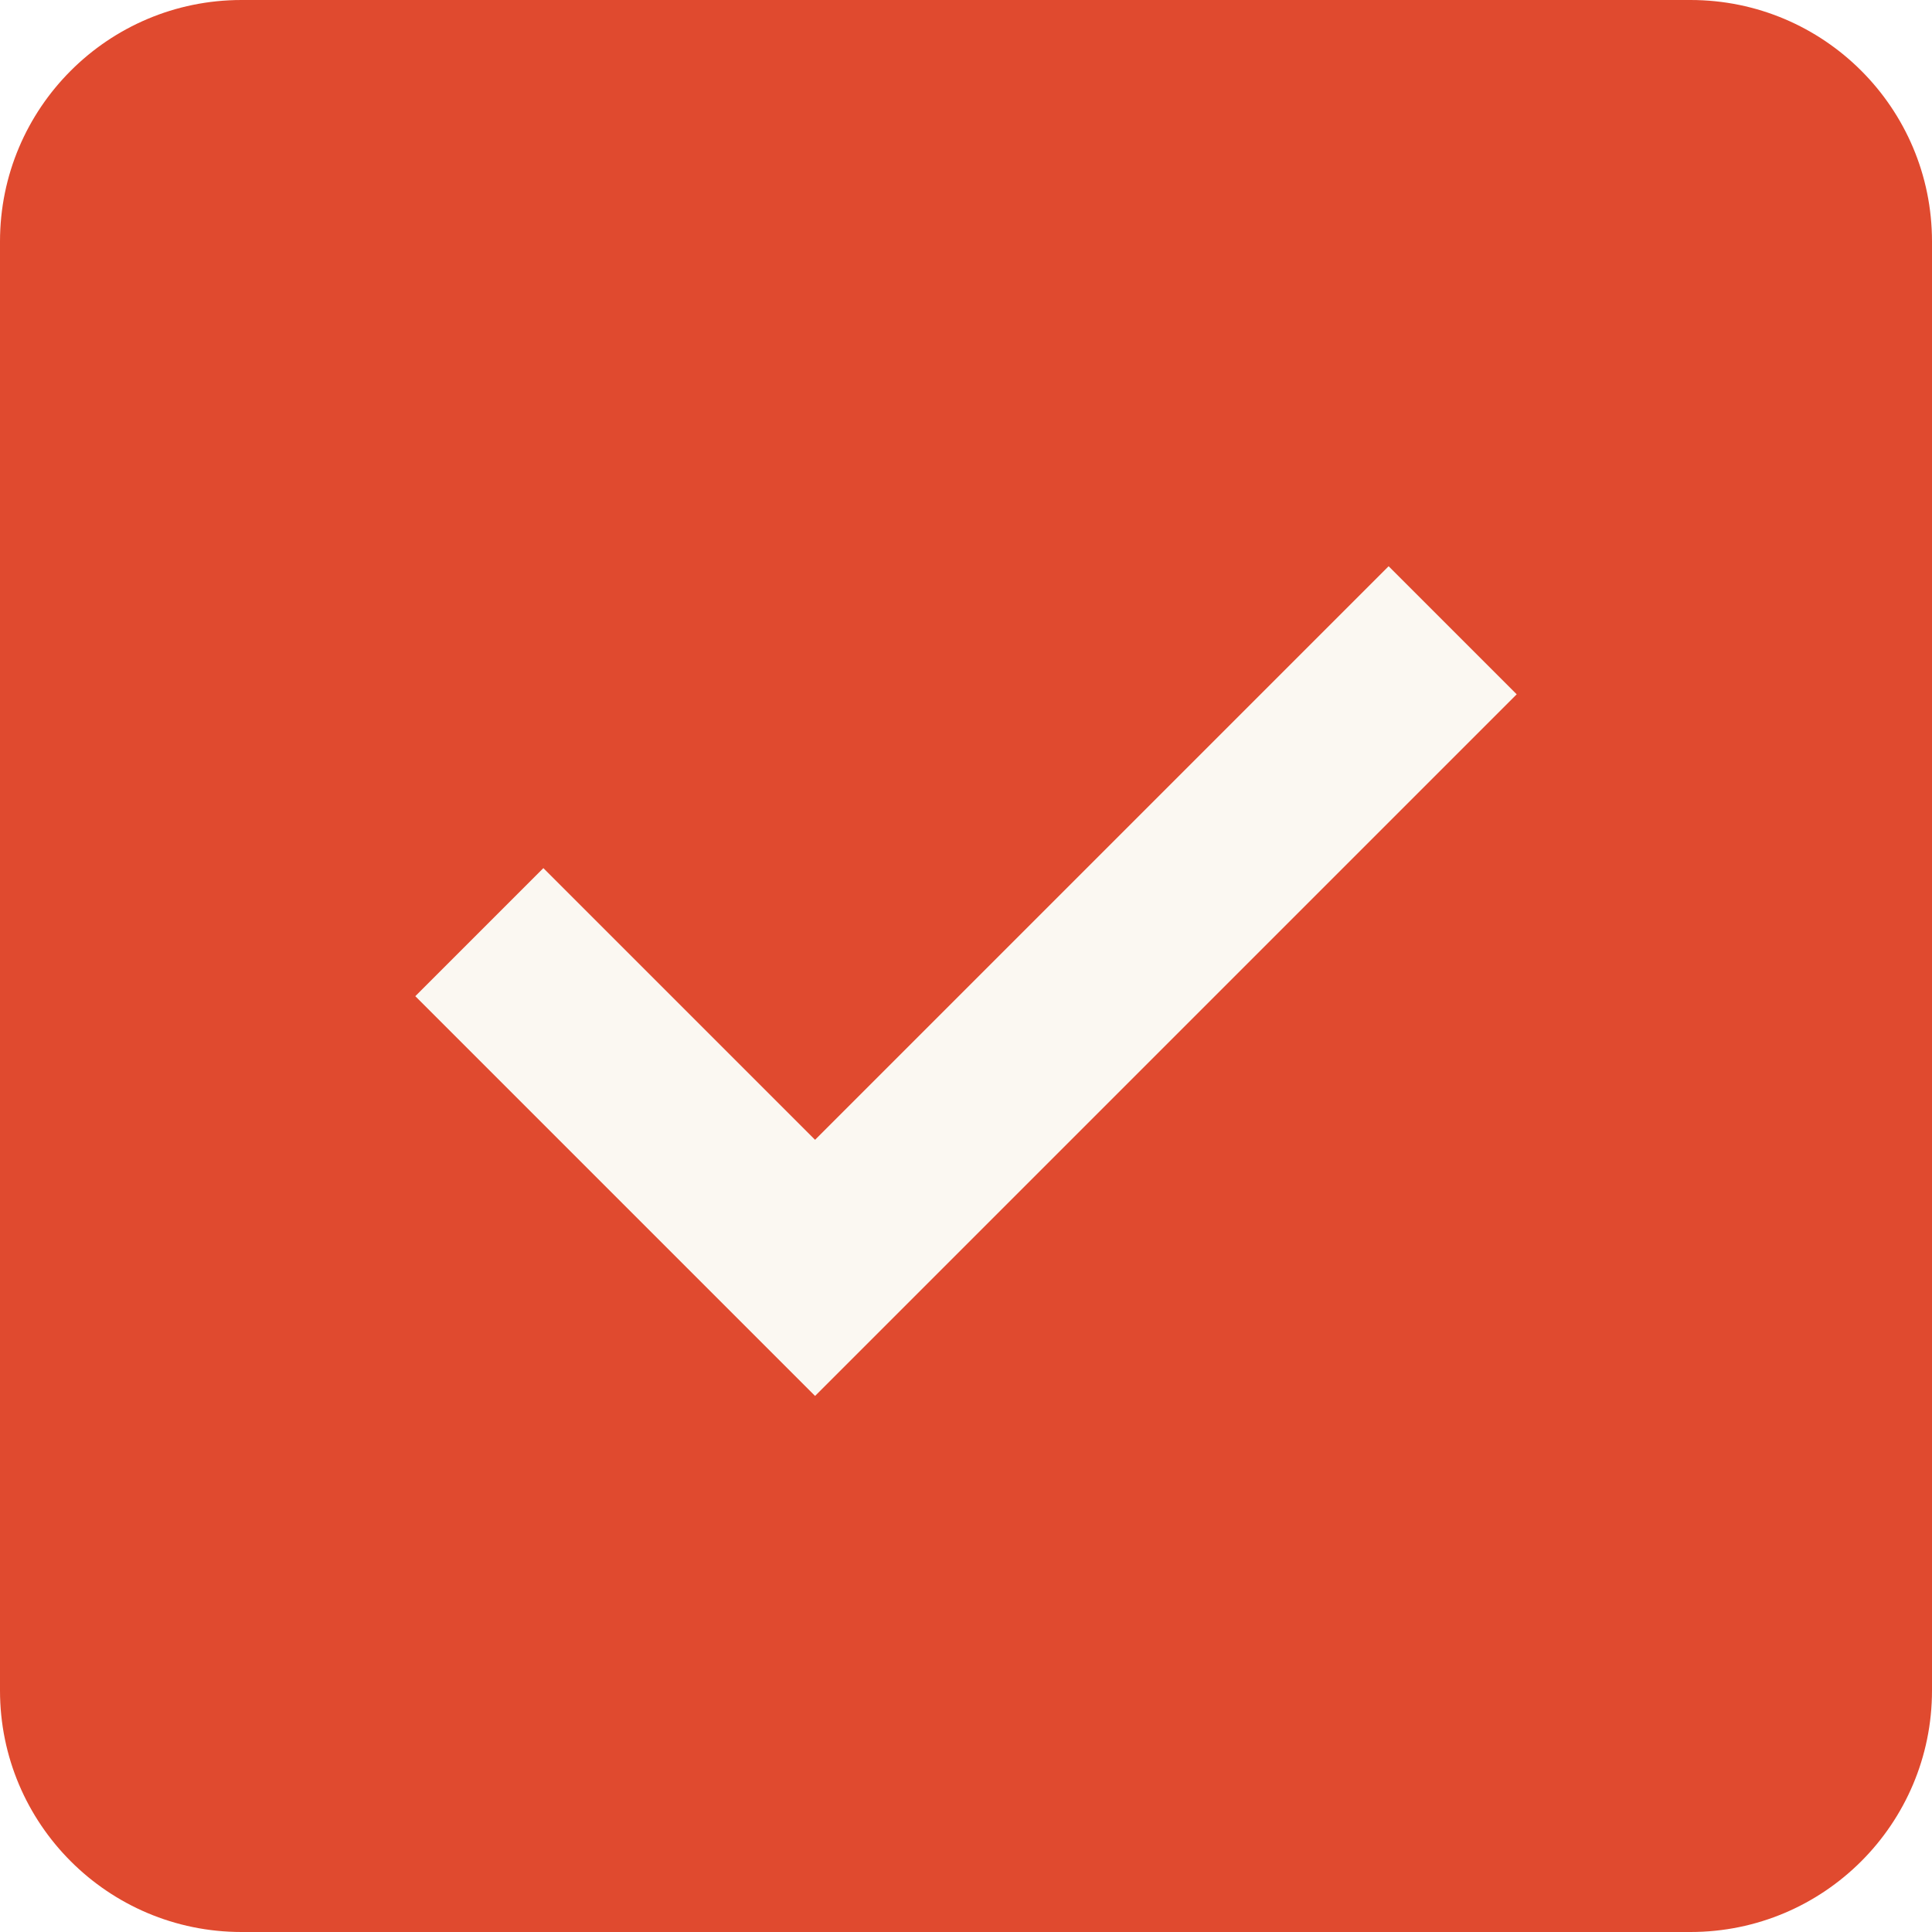
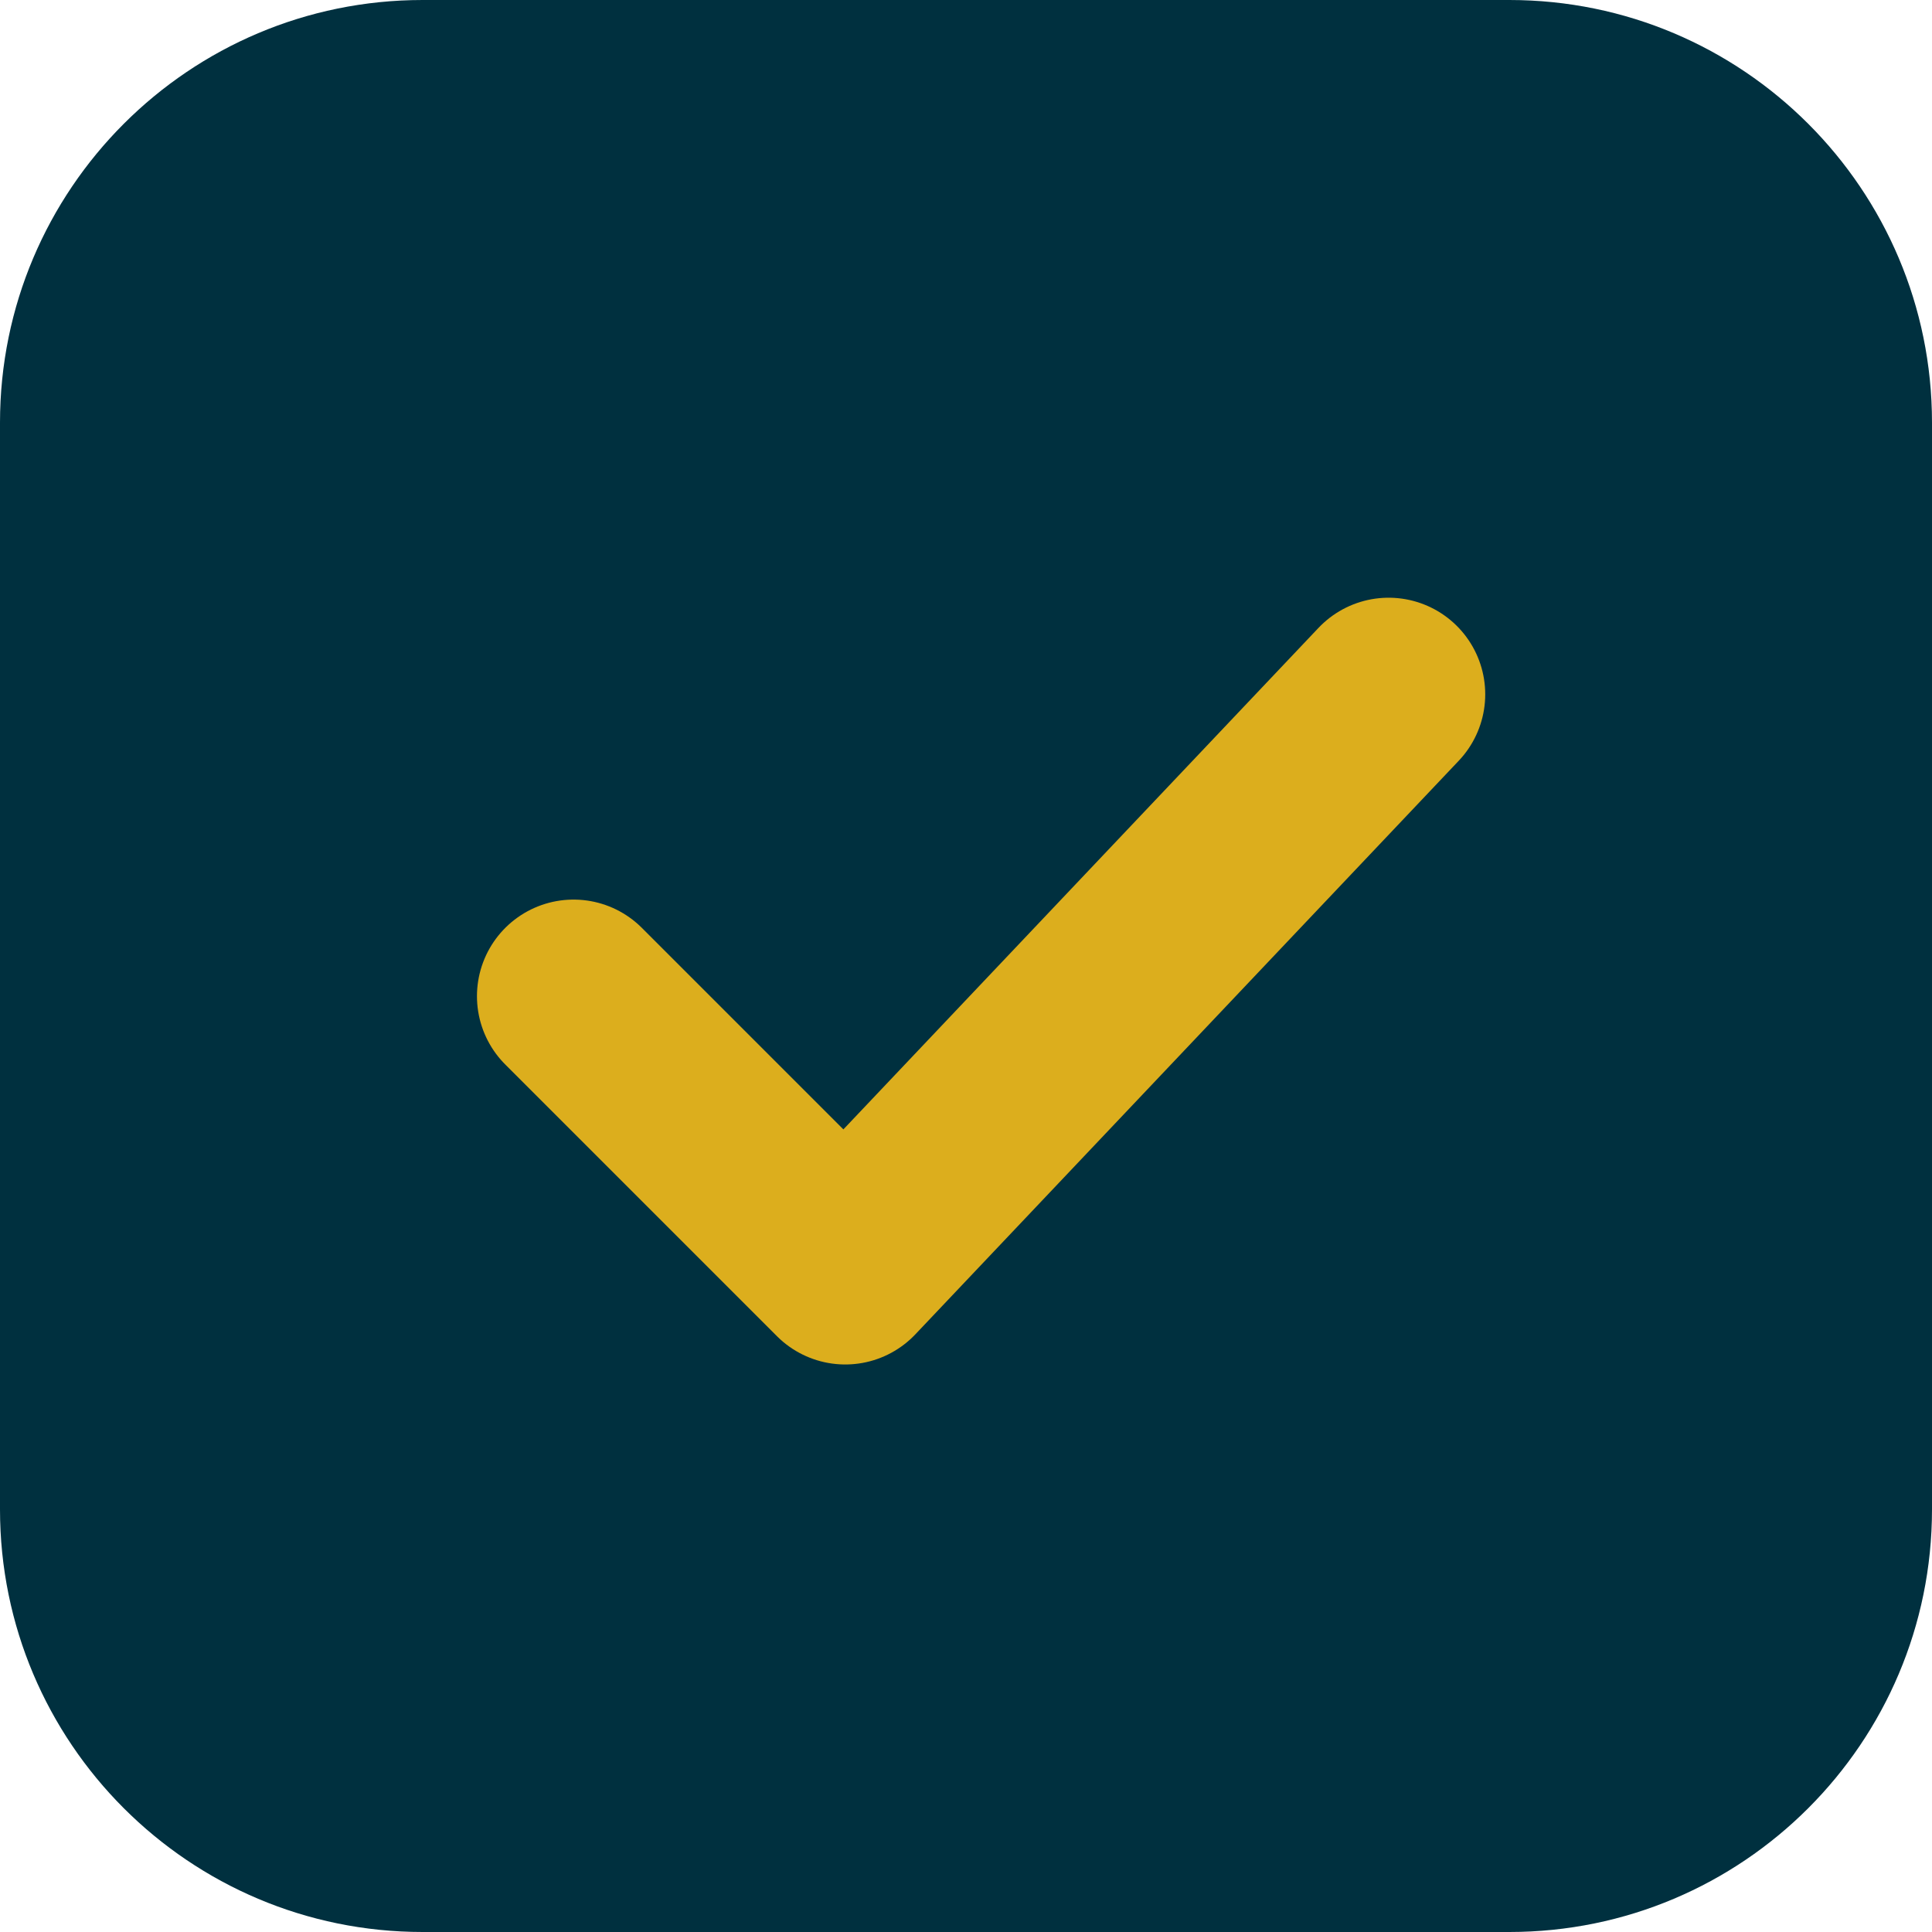
<svg xmlns="http://www.w3.org/2000/svg" viewBox="0 0 32 32">
-   <rect width="32" height="32" rx="4" fill="#E04A2F" />
-   <path d="M9 16.5l4.5 4.5L23 11.5" fill="none" stroke="#FBF8F2" stroke-width="3" stroke-linecap="square" stroke-linejoin="miter" />
+   <rect width="32" height="32" rx="7" fill="#00303F" />
+   <path d="M9.5 16.5l4.5 4.5L23 11.5" fill="none" stroke="#DCAE1D" stroke-width="3.2" stroke-linecap="round" stroke-linejoin="round" />
</svg>
